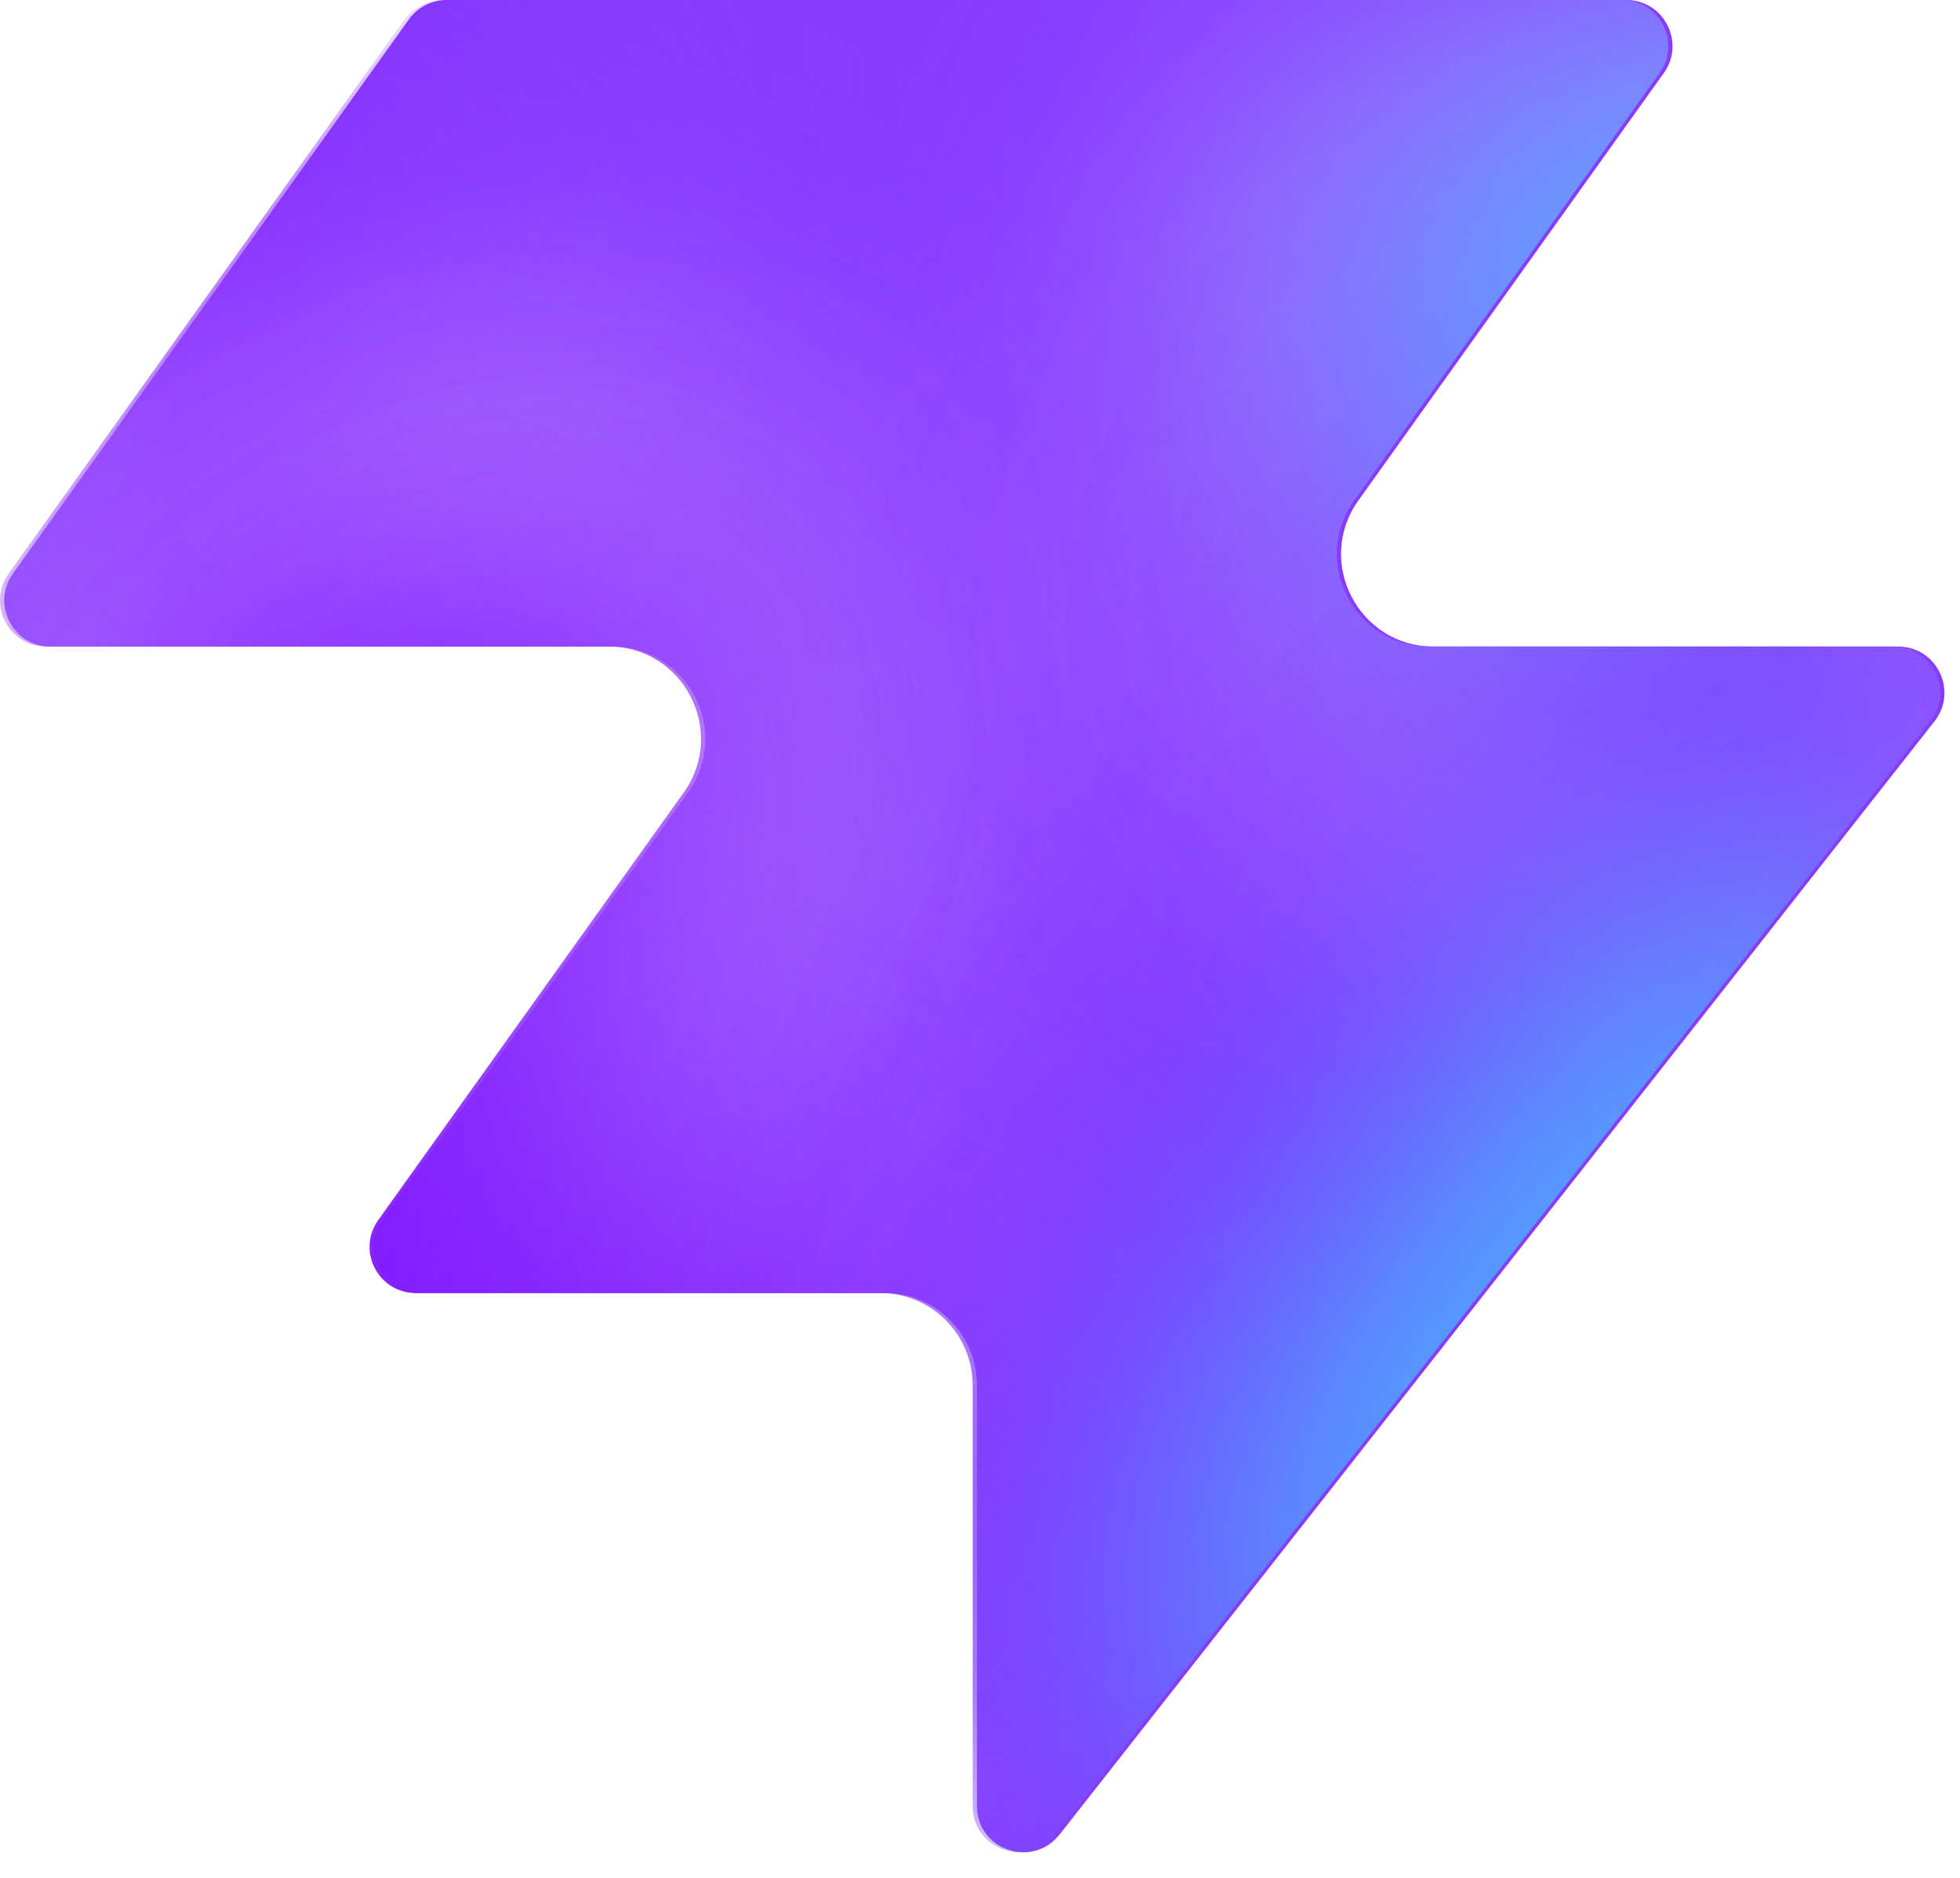
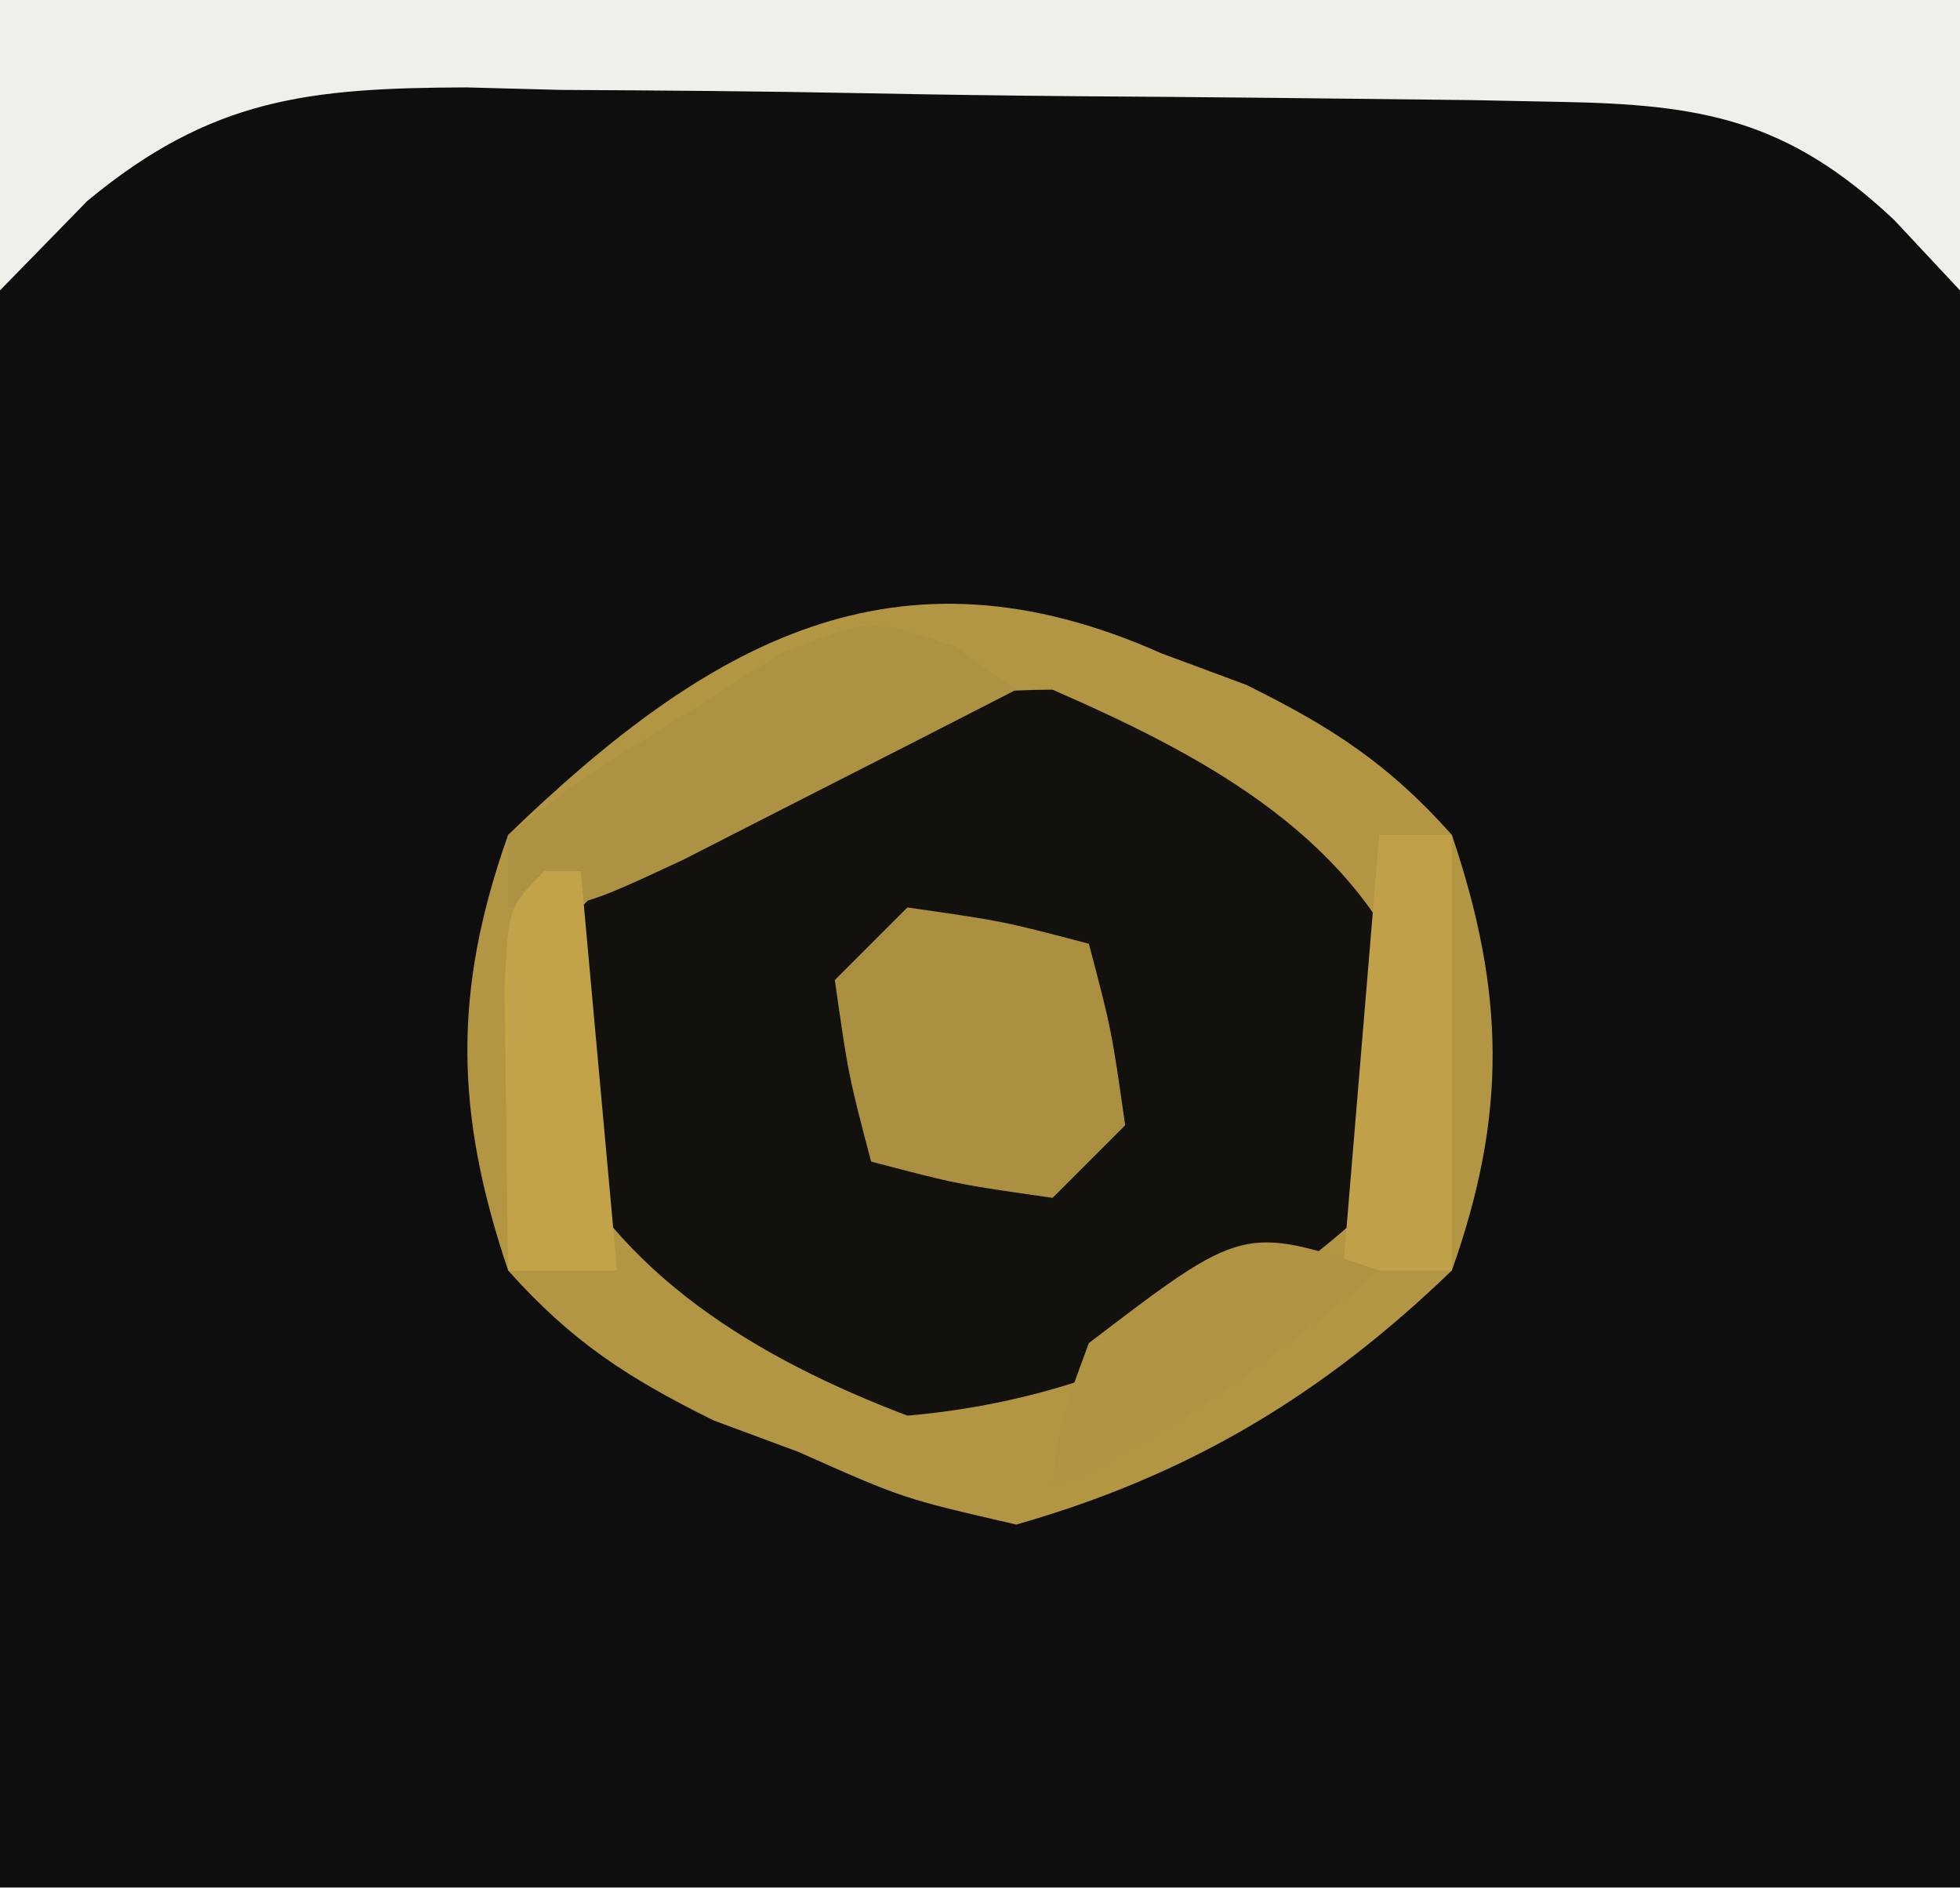
- <svg xmlns="http://www.w3.org/2000/svg" width="48" height="46" fill="none" viewBox="0 0 48 46">
-   <path fill="#863bff" d="M25.946 44.938c-.664.845-2.021.375-2.021-.698V33.937a2.26 2.26 0 0 0-2.262-2.262H10.287c-.92 0-1.456-1.04-.92-1.788l7.48-10.471c1.07-1.497 0-3.578-1.842-3.578H1.237c-.92 0-1.456-1.04-.92-1.788L10.013.474c.214-.297.556-.474.92-.474h28.894c.92 0 1.456 1.04.92 1.788l-7.48 10.471c-1.07 1.498 0 3.579 1.842 3.579h11.377c.943 0 1.473 1.088.89 1.83L25.947 44.94z" style="fill:#863bff;fill:color(display-p3 .525 .23 1);fill-opacity:1" />
-   <mask id="a" width="48" height="46" x="0" y="0" maskUnits="userSpaceOnUse" style="mask-type:alpha">
-     <path fill="#000" d="M25.842 44.938c-.664.844-2.021.375-2.021-.698V33.937a2.26 2.26 0 0 0-2.262-2.262H10.183c-.92 0-1.456-1.04-.92-1.788l7.48-10.471c1.07-1.498 0-3.579-1.842-3.579H1.133c-.92 0-1.456-1.04-.92-1.787L9.91.473c.214-.297.556-.474.92-.474h28.894c.92 0 1.456 1.04.92 1.788l-7.48 10.471c-1.07 1.498 0 3.578 1.842 3.578h11.377c.943 0 1.473 1.088.89 1.832L25.843 44.94z" style="fill:#000;fill-opacity:1" />
-   </mask>
-   <g mask="url(#a)">
-     <g filter="url(#b)">
-       <ellipse cx="5.508" cy="14.704" fill="#ede6ff" rx="5.508" ry="14.704" style="fill:#ede6ff;fill:color(display-p3 .927 .903 1);fill-opacity:1" transform="matrix(.00324 1 1 -.00324 -4.47 31.516)" />
-     </g>
-     <g filter="url(#c)">
-       <ellipse cx="10.399" cy="29.851" fill="#ede6ff" rx="10.399" ry="29.851" style="fill:#ede6ff;fill:color(display-p3 .927 .903 1);fill-opacity:1" transform="matrix(.00324 1 1 -.00324 -39.328 7.883)" />
-     </g>
-     <g filter="url(#d)">
-       <ellipse cx="5.508" cy="30.487" fill="#7e14ff" rx="5.508" ry="30.487" style="fill:#7e14ff;fill:color(display-p3 .492 .077 1);fill-opacity:1" transform="rotate(89.814 -25.913 -14.639)scale(1 -1)" />
-     </g>
-     <g filter="url(#e)">
-       <ellipse cx="5.508" cy="30.599" fill="#7e14ff" rx="5.508" ry="30.599" style="fill:#7e14ff;fill:color(display-p3 .492 .077 1);fill-opacity:1" transform="rotate(89.814 -32.644 -3.334)scale(1 -1)" />
-     </g>
-     <g filter="url(#f)">
-       <ellipse cx="5.508" cy="30.599" fill="#7e14ff" rx="5.508" ry="30.599" style="fill:#7e14ff;fill:color(display-p3 .492 .077 1);fill-opacity:1" transform="matrix(.00324 1 1 -.00324 -34.34 30.47)" />
-     </g>
-     <g filter="url(#g)">
-       <ellipse cx="14.072" cy="22.078" fill="#ede6ff" rx="14.072" ry="22.078" style="fill:#ede6ff;fill:color(display-p3 .927 .903 1);fill-opacity:1" transform="rotate(93.35 24.506 48.493)scale(-1 1)" />
-     </g>
-     <g filter="url(#h)">
-       <ellipse cx="3.47" cy="21.501" fill="#7e14ff" rx="3.47" ry="21.501" style="fill:#7e14ff;fill:color(display-p3 .492 .077 1);fill-opacity:1" transform="rotate(89.009 28.708 47.59)scale(-1 1)" />
-     </g>
-     <g filter="url(#i)">
-       <ellipse cx="3.47" cy="21.501" fill="#7e14ff" rx="3.47" ry="21.501" style="fill:#7e14ff;fill:color(display-p3 .492 .077 1);fill-opacity:1" transform="rotate(89.009 28.708 47.59)scale(-1 1)" />
-     </g>
-     <g filter="url(#j)">
-       <ellipse cx=".387" cy="8.972" fill="#7e14ff" rx="4.407" ry="29.108" style="fill:#7e14ff;fill:color(display-p3 .492 .077 1);fill-opacity:1" transform="rotate(39.51 .387 8.972)" />
-     </g>
-     <g filter="url(#k)">
-       <ellipse cx="47.523" cy="-6.092" fill="#7e14ff" rx="4.407" ry="29.108" style="fill:#7e14ff;fill:color(display-p3 .492 .077 1);fill-opacity:1" transform="rotate(37.892 47.523 -6.092)" />
-     </g>
-     <g filter="url(#l)">
-       <ellipse cx="41.412" cy="6.333" fill="#47bfff" rx="5.971" ry="9.665" style="fill:#47bfff;fill:color(display-p3 .28 .748 1);fill-opacity:1" transform="rotate(37.892 41.412 6.333)" />
-     </g>
-     <g filter="url(#m)">
-       <ellipse cx="-1.879" cy="38.332" fill="#7e14ff" rx="4.407" ry="29.108" style="fill:#7e14ff;fill:color(display-p3 .492 .077 1);fill-opacity:1" transform="rotate(37.892 -1.88 38.332)" />
-     </g>
-     <g filter="url(#n)">
-       <ellipse cx="-1.879" cy="38.332" fill="#7e14ff" rx="4.407" ry="29.108" style="fill:#7e14ff;fill:color(display-p3 .492 .077 1);fill-opacity:1" transform="rotate(37.892 -1.88 38.332)" />
-     </g>
-     <g filter="url(#o)">
-       <ellipse cx="35.651" cy="29.907" fill="#7e14ff" rx="4.407" ry="29.108" style="fill:#7e14ff;fill:color(display-p3 .492 .077 1);fill-opacity:1" transform="rotate(37.892 35.651 29.907)" />
-     </g>
-     <g filter="url(#p)">
-       <ellipse cx="38.418" cy="32.4" fill="#47bfff" rx="5.971" ry="15.297" style="fill:#47bfff;fill:color(display-p3 .28 .748 1);fill-opacity:1" transform="rotate(37.892 38.418 32.4)" />
-     </g>
-   </g>
-   <defs>
-     <filter id="b" width="60.045" height="41.654" x="-19.77" y="16.149" color-interpolation-filters="sRGB" filterUnits="userSpaceOnUse">
-       <feFlood flood-opacity="0" result="BackgroundImageFix" />
-       <feBlend in="SourceGraphic" in2="BackgroundImageFix" result="shape" />
-       <feGaussianBlur result="effect1_foregroundBlur_2002_17158" stdDeviation="7.659" />
-     </filter>
-     <filter id="c" width="90.34" height="51.437" x="-54.613" y="-7.533" color-interpolation-filters="sRGB" filterUnits="userSpaceOnUse">
-       <feFlood flood-opacity="0" result="BackgroundImageFix" />
-       <feBlend in="SourceGraphic" in2="BackgroundImageFix" result="shape" />
-       <feGaussianBlur result="effect1_foregroundBlur_2002_17158" stdDeviation="7.659" />
-     </filter>
-     <filter id="d" width="79.355" height="29.4" x="-49.64" y="2.03" color-interpolation-filters="sRGB" filterUnits="userSpaceOnUse">
-       <feFlood flood-opacity="0" result="BackgroundImageFix" />
-       <feBlend in="SourceGraphic" in2="BackgroundImageFix" result="shape" />
-       <feGaussianBlur result="effect1_foregroundBlur_2002_17158" stdDeviation="4.596" />
-     </filter>
-     <filter id="e" width="79.579" height="29.4" x="-45.045" y="20.029" color-interpolation-filters="sRGB" filterUnits="userSpaceOnUse">
-       <feFlood flood-opacity="0" result="BackgroundImageFix" />
-       <feBlend in="SourceGraphic" in2="BackgroundImageFix" result="shape" />
-       <feGaussianBlur result="effect1_foregroundBlur_2002_17158" stdDeviation="4.596" />
-     </filter>
-     <filter id="f" width="79.579" height="29.4" x="-43.513" y="21.178" color-interpolation-filters="sRGB" filterUnits="userSpaceOnUse">
-       <feFlood flood-opacity="0" result="BackgroundImageFix" />
-       <feBlend in="SourceGraphic" in2="BackgroundImageFix" result="shape" />
-       <feGaussianBlur result="effect1_foregroundBlur_2002_17158" stdDeviation="4.596" />
-     </filter>
-     <filter id="g" width="74.749" height="58.852" x="15.756" y="-17.901" color-interpolation-filters="sRGB" filterUnits="userSpaceOnUse">
-       <feFlood flood-opacity="0" result="BackgroundImageFix" />
-       <feBlend in="SourceGraphic" in2="BackgroundImageFix" result="shape" />
-       <feGaussianBlur result="effect1_foregroundBlur_2002_17158" stdDeviation="7.659" />
-     </filter>
-     <filter id="h" width="61.377" height="25.362" x="23.548" y="2.284" color-interpolation-filters="sRGB" filterUnits="userSpaceOnUse">
-       <feFlood flood-opacity="0" result="BackgroundImageFix" />
-       <feBlend in="SourceGraphic" in2="BackgroundImageFix" result="shape" />
-       <feGaussianBlur result="effect1_foregroundBlur_2002_17158" stdDeviation="4.596" />
-     </filter>
-     <filter id="i" width="61.377" height="25.362" x="23.548" y="2.284" color-interpolation-filters="sRGB" filterUnits="userSpaceOnUse">
-       <feFlood flood-opacity="0" result="BackgroundImageFix" />
-       <feBlend in="SourceGraphic" in2="BackgroundImageFix" result="shape" />
-       <feGaussianBlur result="effect1_foregroundBlur_2002_17158" stdDeviation="4.596" />
-     </filter>
-     <filter id="j" width="56.045" height="63.649" x="-27.636" y="-22.853" color-interpolation-filters="sRGB" filterUnits="userSpaceOnUse">
-       <feFlood flood-opacity="0" result="BackgroundImageFix" />
-       <feBlend in="SourceGraphic" in2="BackgroundImageFix" result="shape" />
-       <feGaussianBlur result="effect1_foregroundBlur_2002_17158" stdDeviation="4.596" />
-     </filter>
-     <filter id="k" width="54.814" height="64.646" x="20.116" y="-38.415" color-interpolation-filters="sRGB" filterUnits="userSpaceOnUse">
-       <feFlood flood-opacity="0" result="BackgroundImageFix" />
-       <feBlend in="SourceGraphic" in2="BackgroundImageFix" result="shape" />
-       <feGaussianBlur result="effect1_foregroundBlur_2002_17158" stdDeviation="4.596" />
-     </filter>
-     <filter id="l" width="33.541" height="35.313" x="24.641" y="-11.323" color-interpolation-filters="sRGB" filterUnits="userSpaceOnUse">
-       <feFlood flood-opacity="0" result="BackgroundImageFix" />
-       <feBlend in="SourceGraphic" in2="BackgroundImageFix" result="shape" />
-       <feGaussianBlur result="effect1_foregroundBlur_2002_17158" stdDeviation="4.596" />
-     </filter>
-     <filter id="m" width="54.814" height="64.646" x="-29.286" y="6.009" color-interpolation-filters="sRGB" filterUnits="userSpaceOnUse">
-       <feFlood flood-opacity="0" result="BackgroundImageFix" />
-       <feBlend in="SourceGraphic" in2="BackgroundImageFix" result="shape" />
-       <feGaussianBlur result="effect1_foregroundBlur_2002_17158" stdDeviation="4.596" />
-     </filter>
-     <filter id="n" width="54.814" height="64.646" x="-29.286" y="6.009" color-interpolation-filters="sRGB" filterUnits="userSpaceOnUse">
-       <feFlood flood-opacity="0" result="BackgroundImageFix" />
-       <feBlend in="SourceGraphic" in2="BackgroundImageFix" result="shape" />
-       <feGaussianBlur result="effect1_foregroundBlur_2002_17158" stdDeviation="4.596" />
-     </filter>
-     <filter id="o" width="54.814" height="64.646" x="8.244" y="-2.416" color-interpolation-filters="sRGB" filterUnits="userSpaceOnUse">
-       <feFlood flood-opacity="0" result="BackgroundImageFix" />
-       <feBlend in="SourceGraphic" in2="BackgroundImageFix" result="shape" />
-       <feGaussianBlur result="effect1_foregroundBlur_2002_17158" stdDeviation="4.596" />
-     </filter>
-     <filter id="p" width="39.409" height="43.623" x="18.713" y="10.588" color-interpolation-filters="sRGB" filterUnits="userSpaceOnUse">
-       <feFlood flood-opacity="0" result="BackgroundImageFix" />
-       <feBlend in="SourceGraphic" in2="BackgroundImageFix" result="shape" />
-       <feGaussianBlur result="effect1_foregroundBlur_2002_17158" stdDeviation="4.596" />
-     </filter>
-   </defs>
+ <svg xmlns="http://www.w3.org/2000/svg" version="1.1" width="54" height="52">
+   <path d="M0 0 C17.82 0 35.64 0 54 0 C54 17.16 54 34.32 54 52 C36.18 52 18.36 52 0 52 C0 34.84 0 17.68 0 0 Z " fill="#0E0E0E" transform="translate(0,0)" />
+   <path d="M0 0 C0.771 0.286 1.542 0.572 2.336 0.867 C4.69 2.031 6.244 3.032 8 5 C9.463 9.327 9.532 12.689 8 17 C4.451 20.426 0.748 22.648 -4 24 C-7.125 23.281 -7.125 23.281 -10 22 C-11.156 21.571 -11.156 21.571 -12.336 21.133 C-14.69 19.969 -16.244 18.968 -18 17 C-19.463 12.673 -19.532 9.311 -18 5 C-12.468 -0.341 -7.303 -3.255 0 0 Z " fill="#12110E" transform="translate(32,18)" />
+   <path d="M0 0 C0.771 0.286 1.542 0.572 2.336 0.867 C4.69 2.031 6.244 3.032 8 5 C9.463 9.327 9.532 12.689 8 17 C4.451 20.426 0.748 22.648 -4 24 C-7.125 23.281 -7.125 23.281 -10 22 C-11.156 21.571 -11.156 21.571 -12.336 21.133 C-14.69 19.969 -16.244 18.968 -18 17 C-19.463 12.673 -19.532 9.311 -18 5 C-12.468 -0.341 -7.303 -3.255 0 0 Z M-16 7 C-17.03 9.257 -17.174 10.572 -16.895 13.027 C-15.04 17.117 -11.086 19.447 -7 21 C-1.993 20.567 2.39 18.49 6 15 C6.965 12.789 7.095 11.399 6.863 9.004 C5.083 4.871 0.986 2.742 -3 1 C-8.566 1 -12.035 3.149 -16 7 Z " fill="#B39644" transform="translate(32,18)" />
+   <path d="M0 0 C17.82 0 35.64 0 54 0 C54 2.64 54 5.28 54 8 C53.402 7.361 52.804 6.721 52.188 6.062 C49.245 3.288 46.885 2.878 42.991 2.807 C42.19 2.791 41.388 2.775 40.563 2.758 C36.904 2.714 33.245 2.673 29.586 2.65 C27.659 2.633 25.732 2.606 23.805 2.568 C21.019 2.513 18.235 2.491 15.449 2.477 C14.593 2.454 13.736 2.431 12.854 2.408 C8.502 2.423 5.828 2.701 2.409 5.533 C1.614 6.347 0.819 7.161 0 8 C0 5.36 0 2.72 0 0 Z " fill="#F1EFE9" transform="translate(0,0)" />
+   <path d="M0 0 C2.625 0.375 2.625 0.375 5 1 C5.625 3.375 5.625 3.375 6 6 C5.34 6.66 4.68 7.32 4 8 C1.375 7.625 1.375 7.625 -1 7 C-1.625 4.625 -1.625 4.625 -2 2 C-1.34 1.34 -0.68 0.68 0 0 Z " fill="#AC9042" transform="translate(25,25)" />
+   <path d="M0 0 C0.552 0.387 1.103 0.773 1.672 1.172 C-0.284 2.177 -2.243 3.176 -4.203 4.172 C-5.294 4.729 -6.384 5.286 -7.508 5.859 C-10.328 7.172 -10.328 7.172 -12.328 7.172 C-12.328 6.512 -12.328 5.852 -12.328 5.172 C-10.281 3.594 -10.281 3.594 -7.578 1.922 C-6.696 1.36 -5.815 0.798 -4.906 0.219 C-2.328 -0.828 -2.328 -0.828 0 0 Z " fill="#AE9243" transform="translate(26.32812,17.82812)" />
+   <path d="M0 0 C0.66 0 1.32 0 2 0 C2 3.96 2 7.92 2 12 C1.01 12 0.02 12 -1 12 C-0.67 8.04 -0.34 4.08 0 0 Z " fill="#C0A149" transform="translate(38,23)" />
+   <path d="M0 0 C-2.881 2.401 -5.564 4.473 -9 6 C-8.812 4.188 -8.812 4.188 -8 2 C-3.744 -1.248 -3.744 -1.248 0 0 Z " fill="#B09343" transform="translate(38,35)" />
+   <path d="M0 0 C0.33 0 0.66 0 1 0 C1.33 3.63 1.66 7.26 2 11 C1.01 11 0.02 11 -1 11 C-1.027 9.354 -1.046 7.708 -1.062 6.062 C-1.074 5.146 -1.086 4.229 -1.098 3.285 C-1 1 -1 1 0 0 Z " fill="#C3A34A" transform="translate(15,24)" />
</svg>
